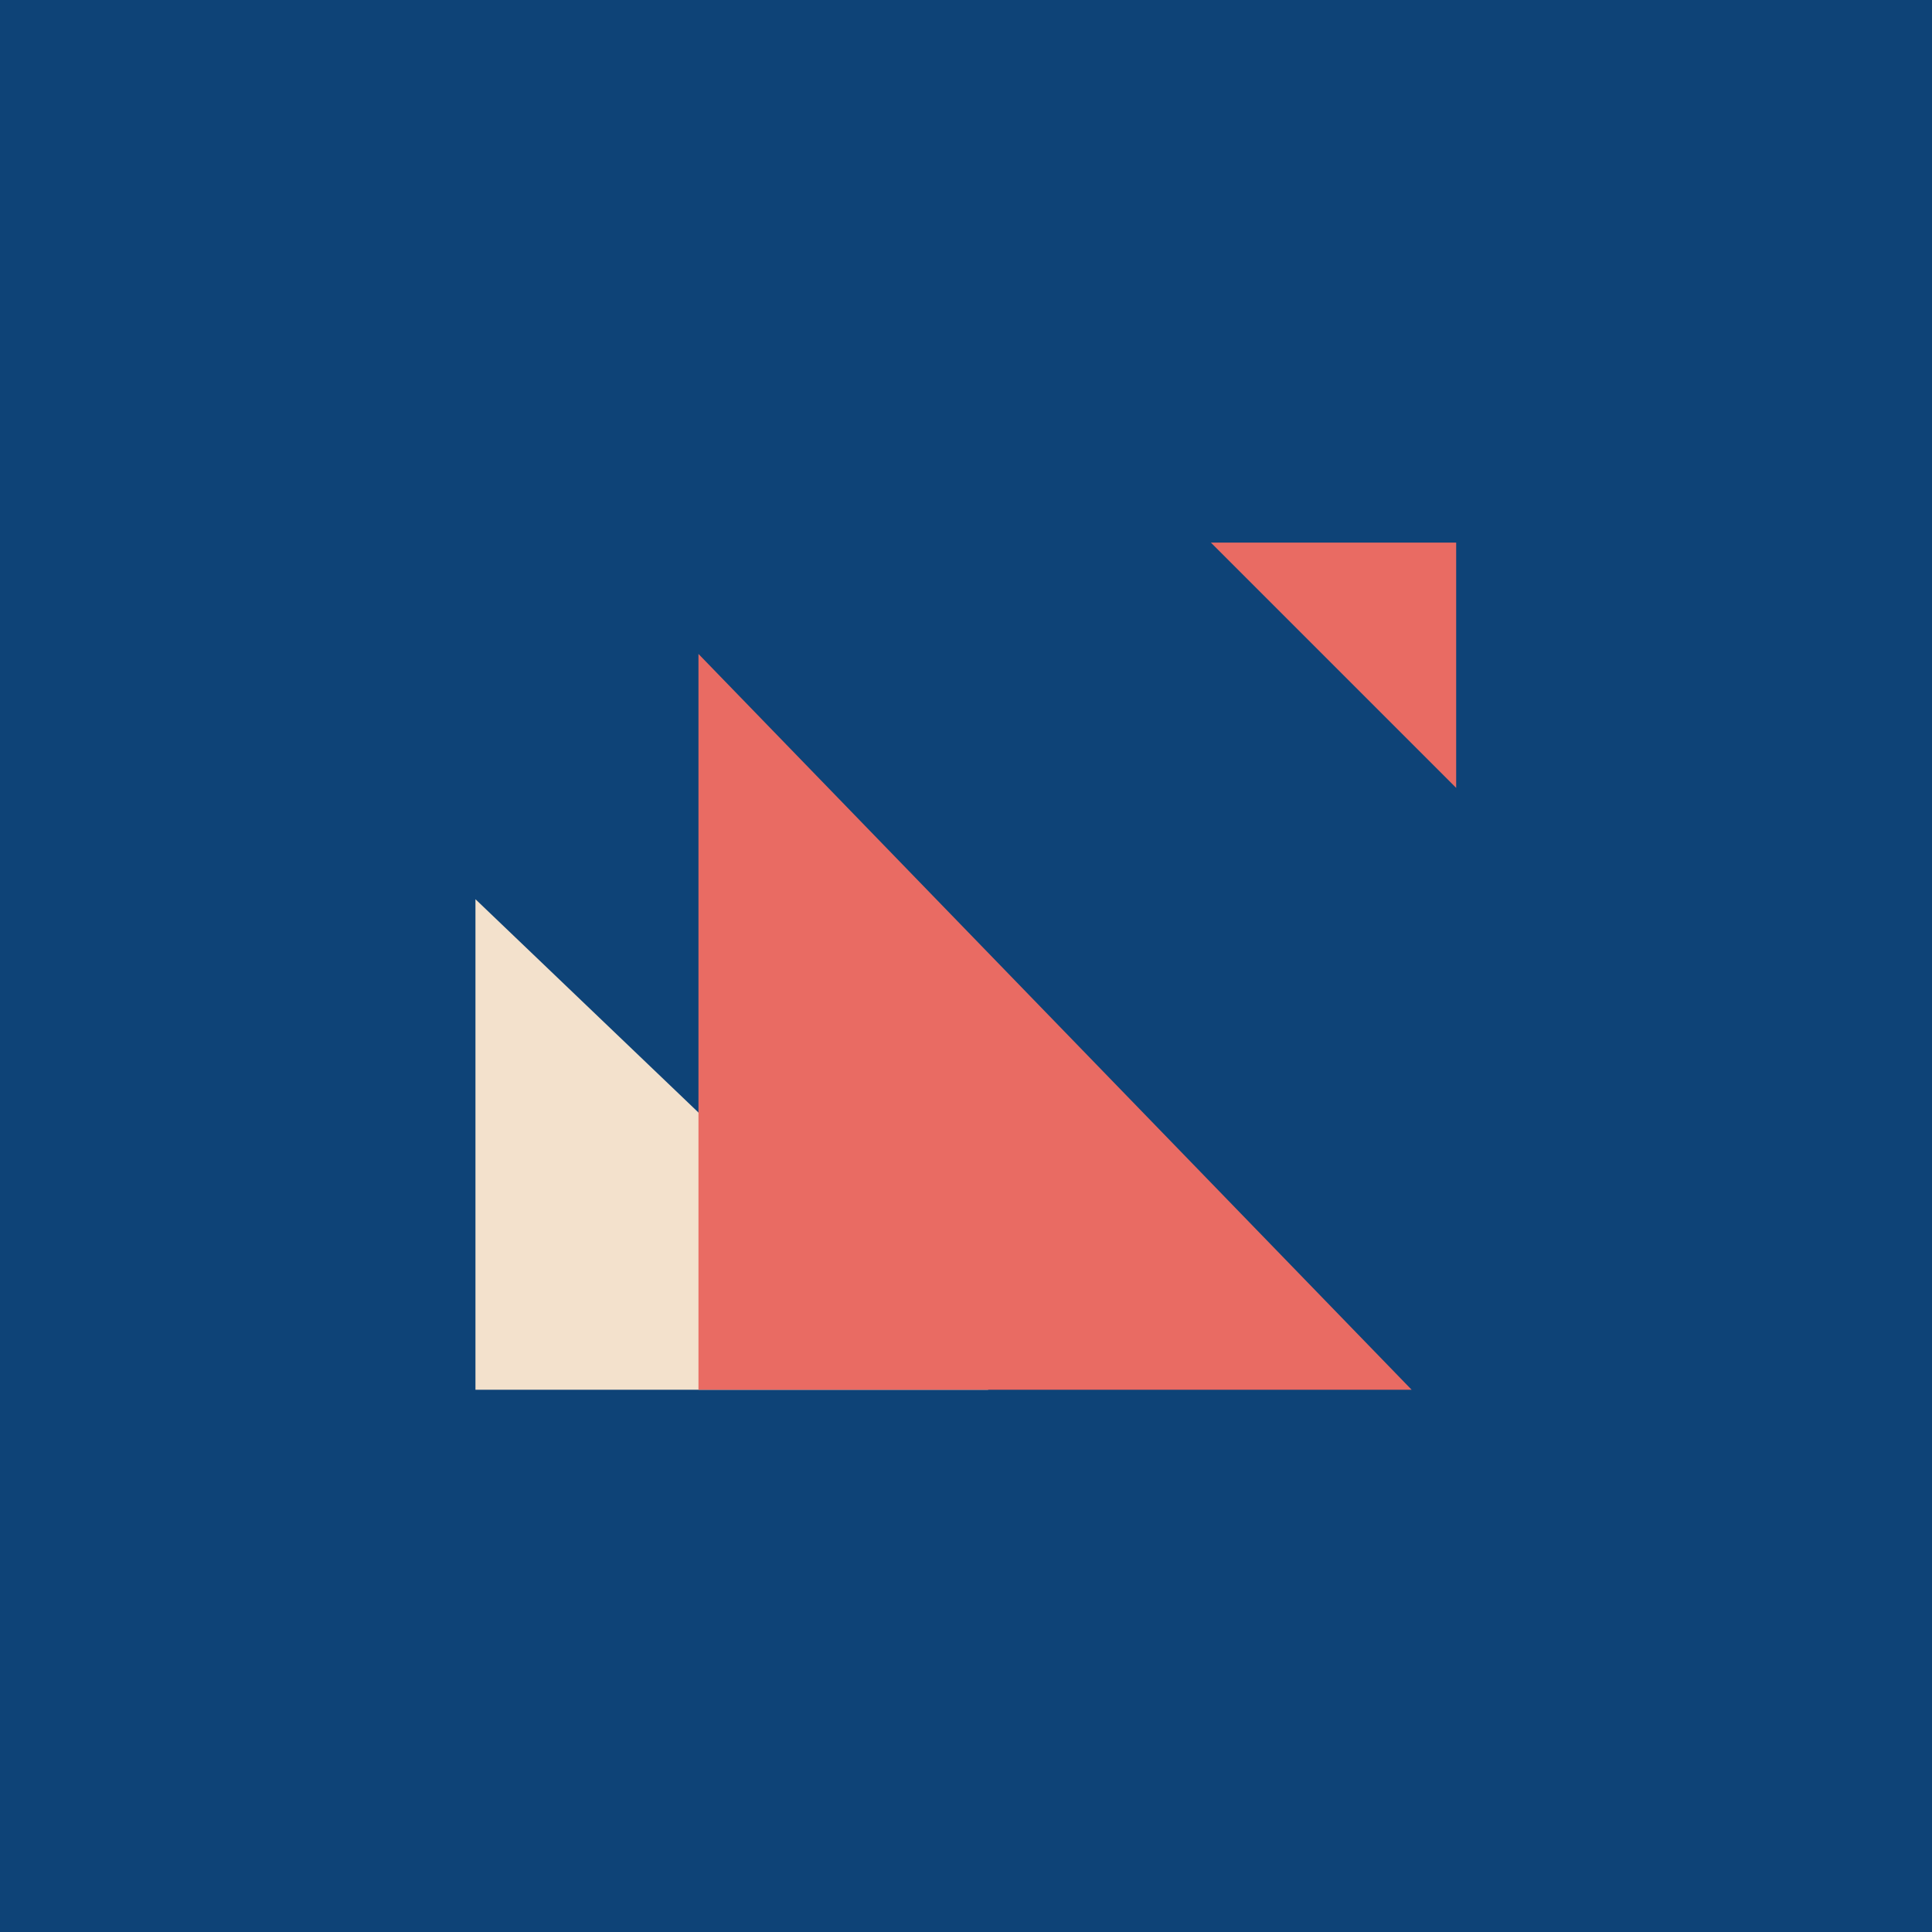
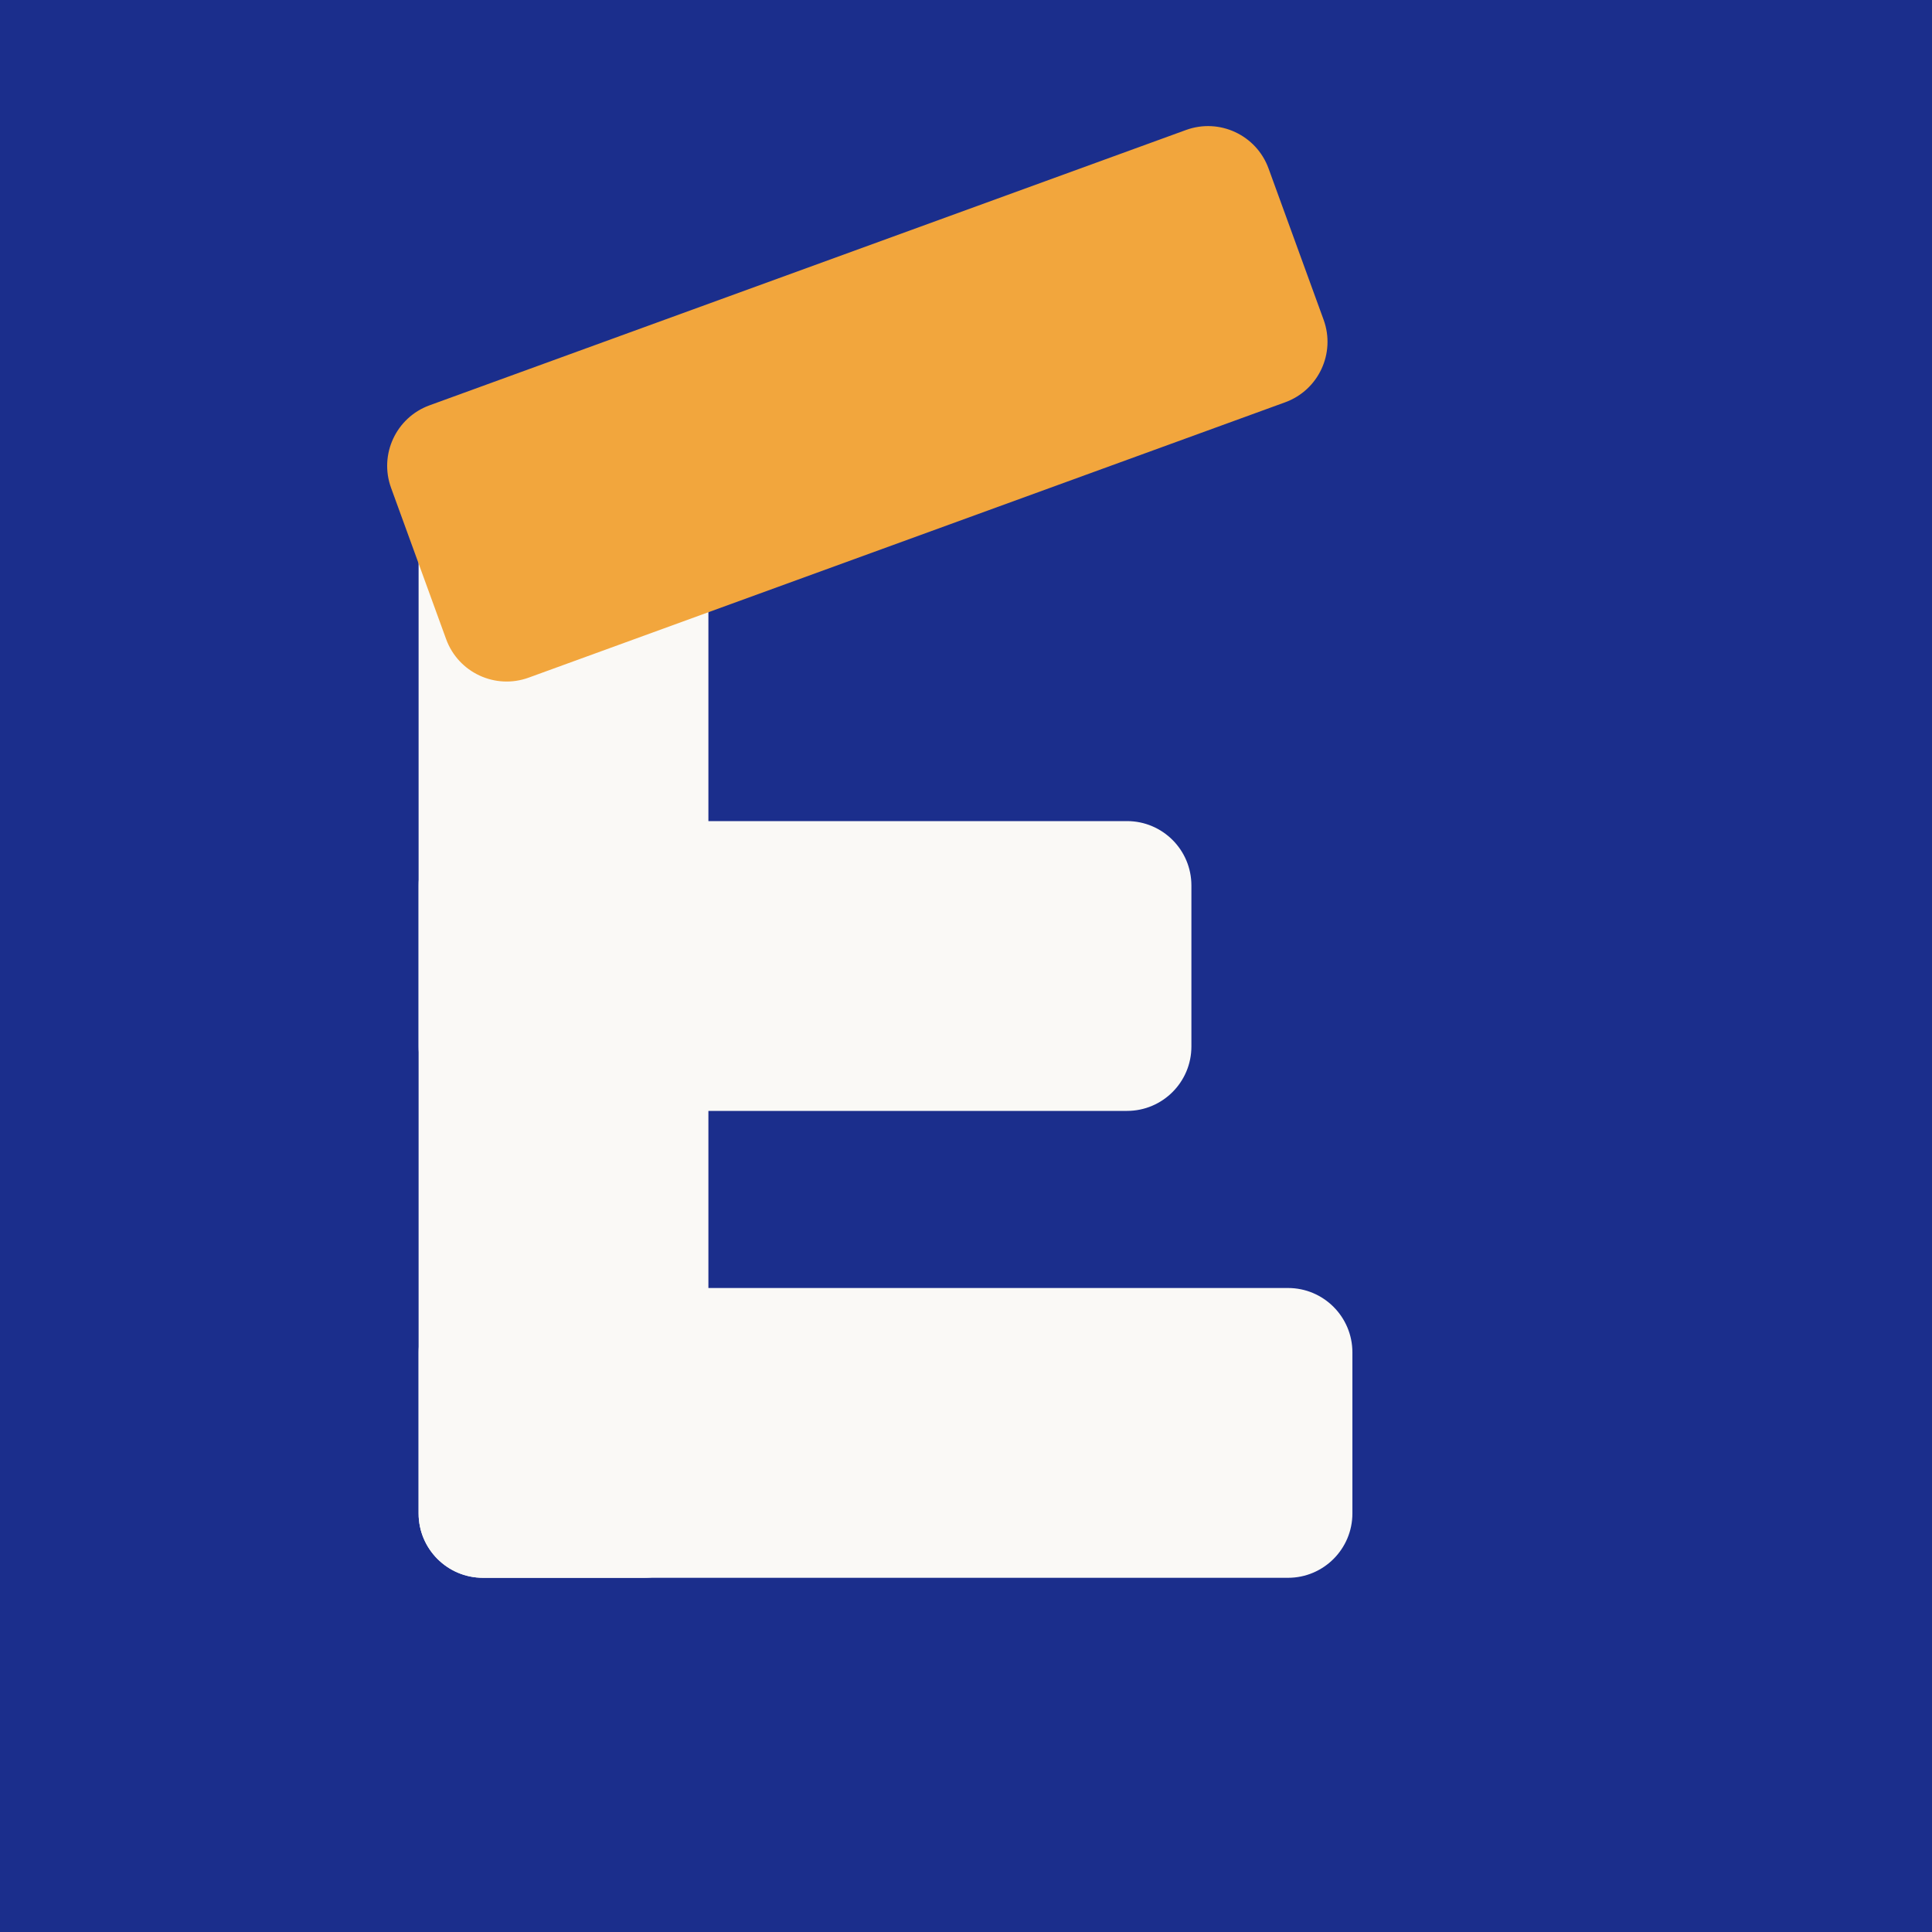
- <svg xmlns="http://www.w3.org/2000/svg" width="512" height="512" viewBox="0 0 512 512" fill="none">
-   <rect width="512" height="512" fill="#0E4377" />
-   <polygon points="126.0,368.3 126.0,238.3 261.9,368.3" fill="#F3E1CC" />
-   <polygon points="185.1,368.3 185.1,173.3 374.1,368.3" fill="#E96B63" />
-   <polygon points="320.9,143.8 385.9,143.8 385.9,208.8" fill="#E96B63" />
+ <svg xmlns="http://www.w3.org/2000/svg" width="512" height="512" viewBox="0 0 120 120" fill="none">
+   <rect width="120" height="120" fill="#1B2E8C" />
+   <rect x="26" y="26" width="18" height="72" rx="4" fill="#FAF9F6" />
+   <rect x="26" y="80" width="58" height="18" rx="4" fill="#FAF9F6" />
+   <rect x="26" y="51" width="48" height="18" rx="4" fill="#FAF9F6" />
+   <rect x="26" y="26" width="58" height="18" rx="4" fill="#F2A63D" transform="rotate(-20 26 35)" />
</svg>
